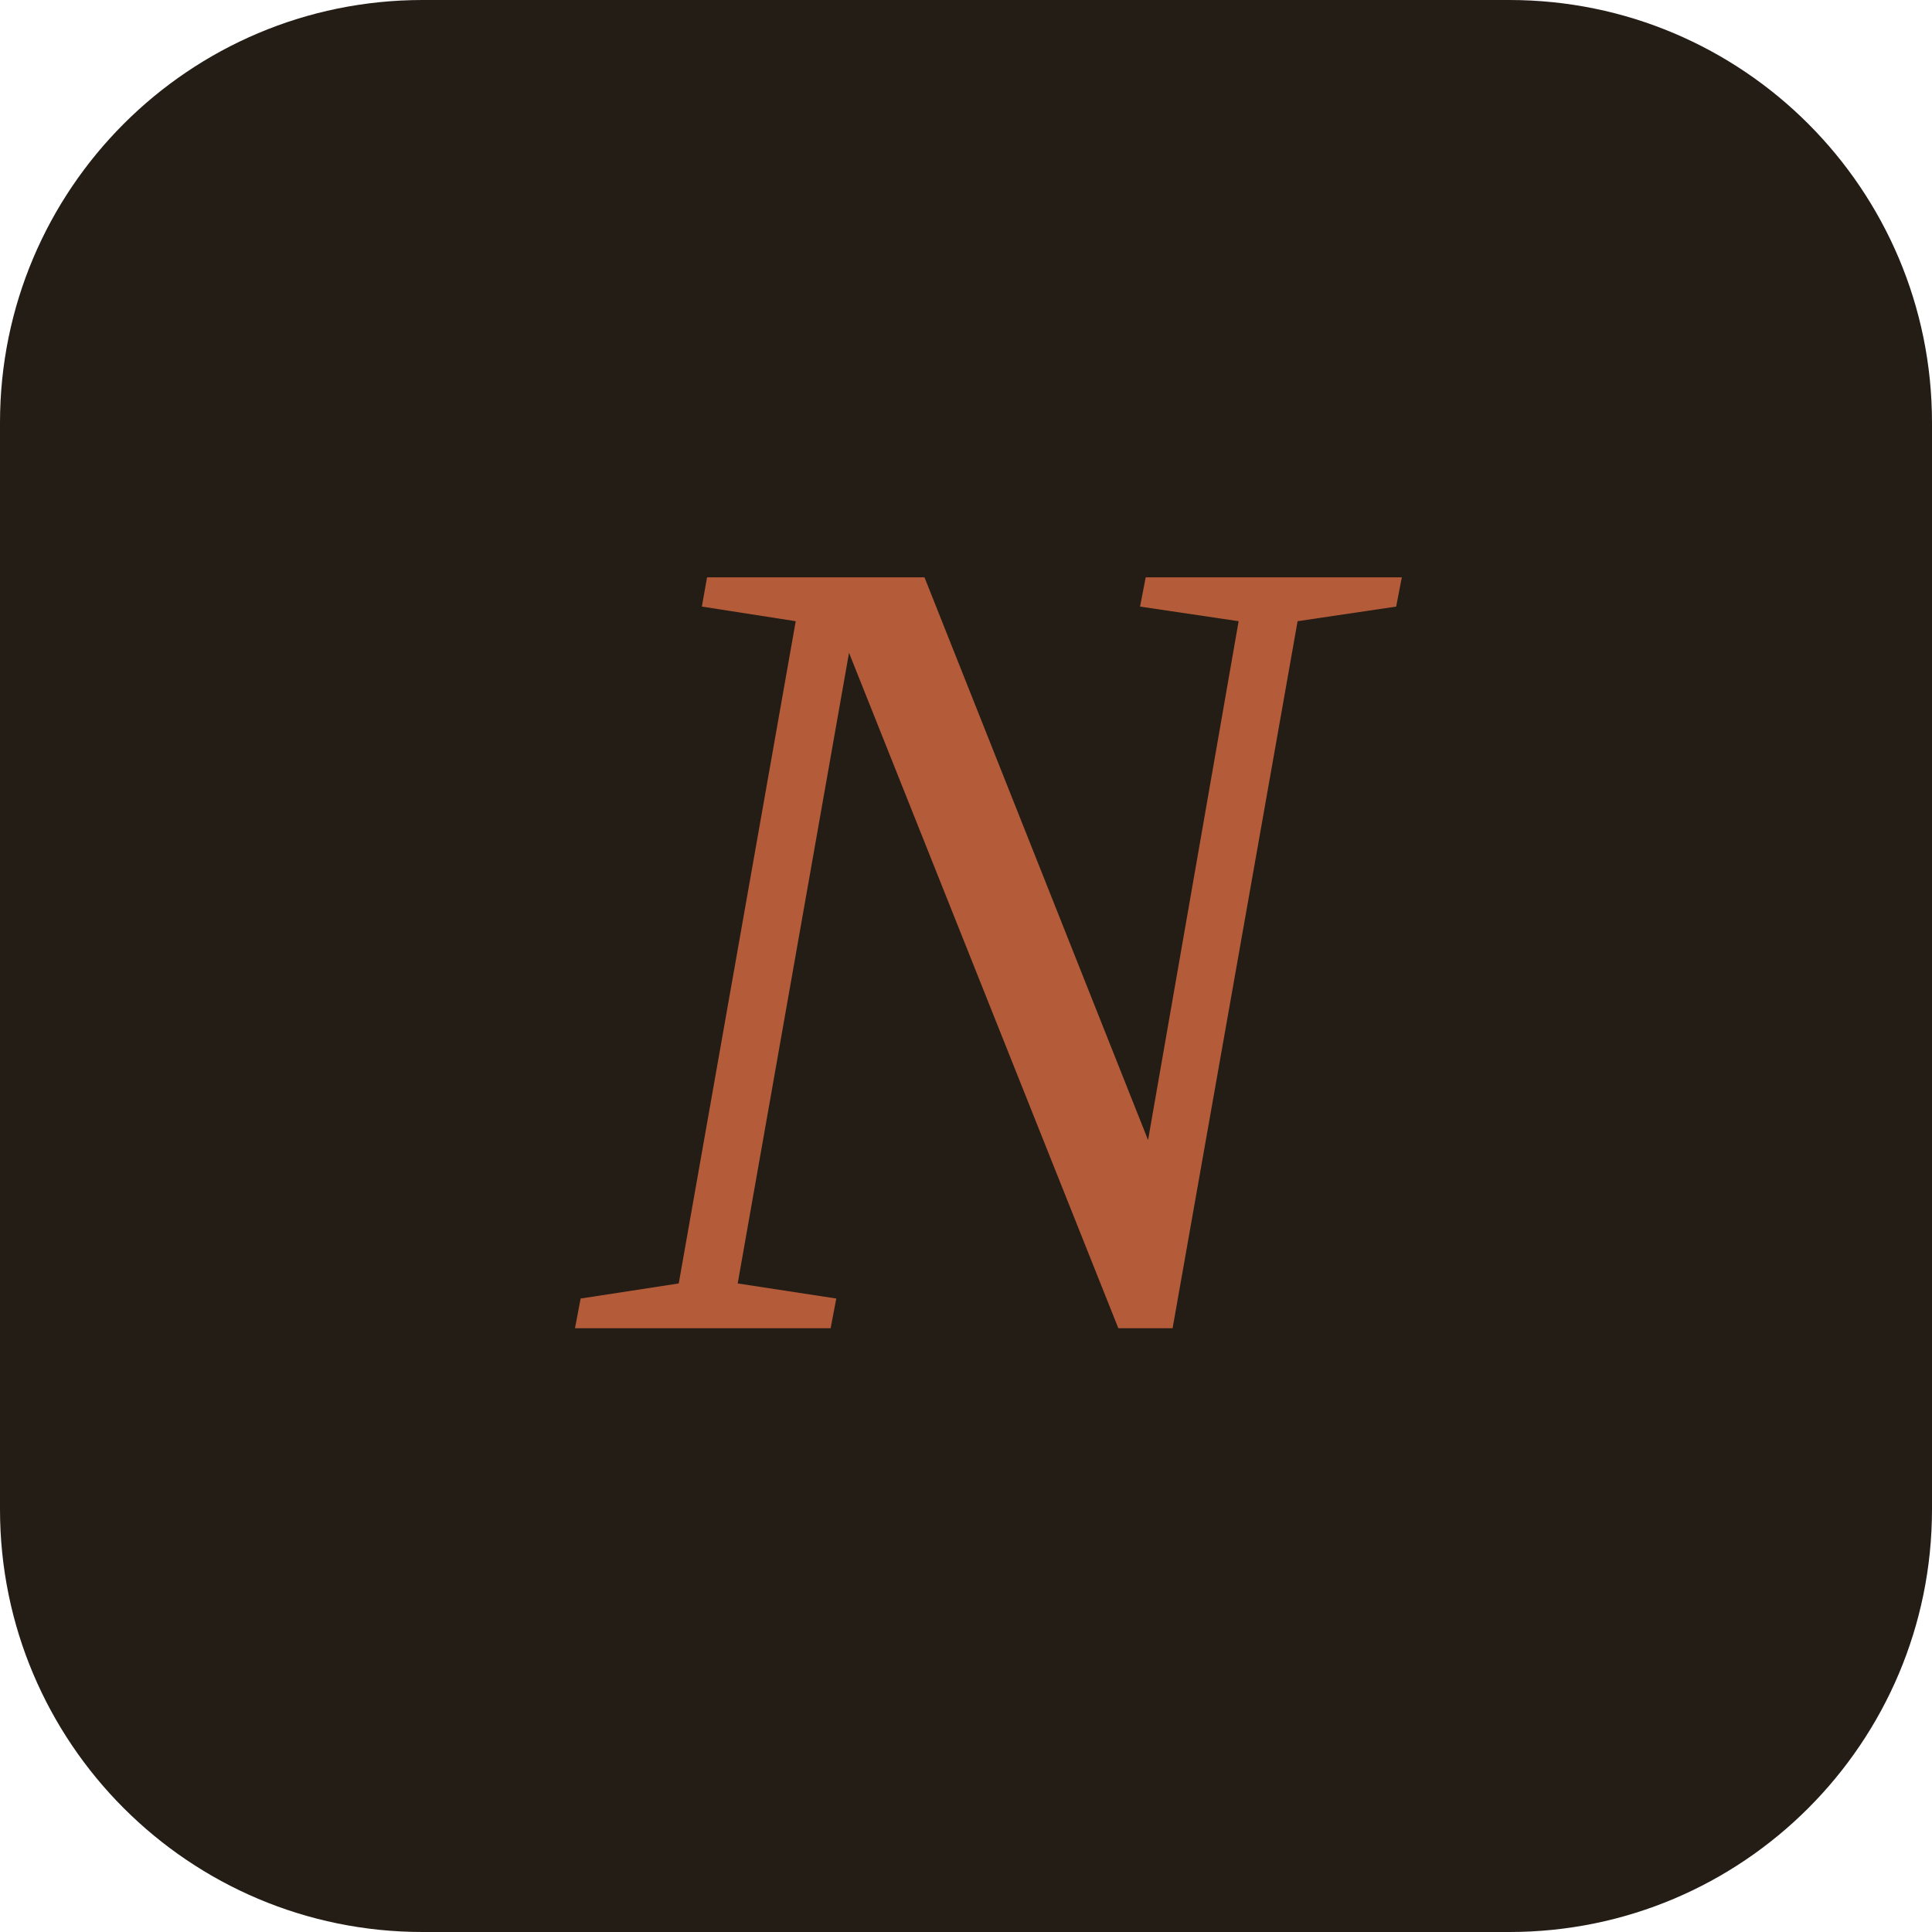
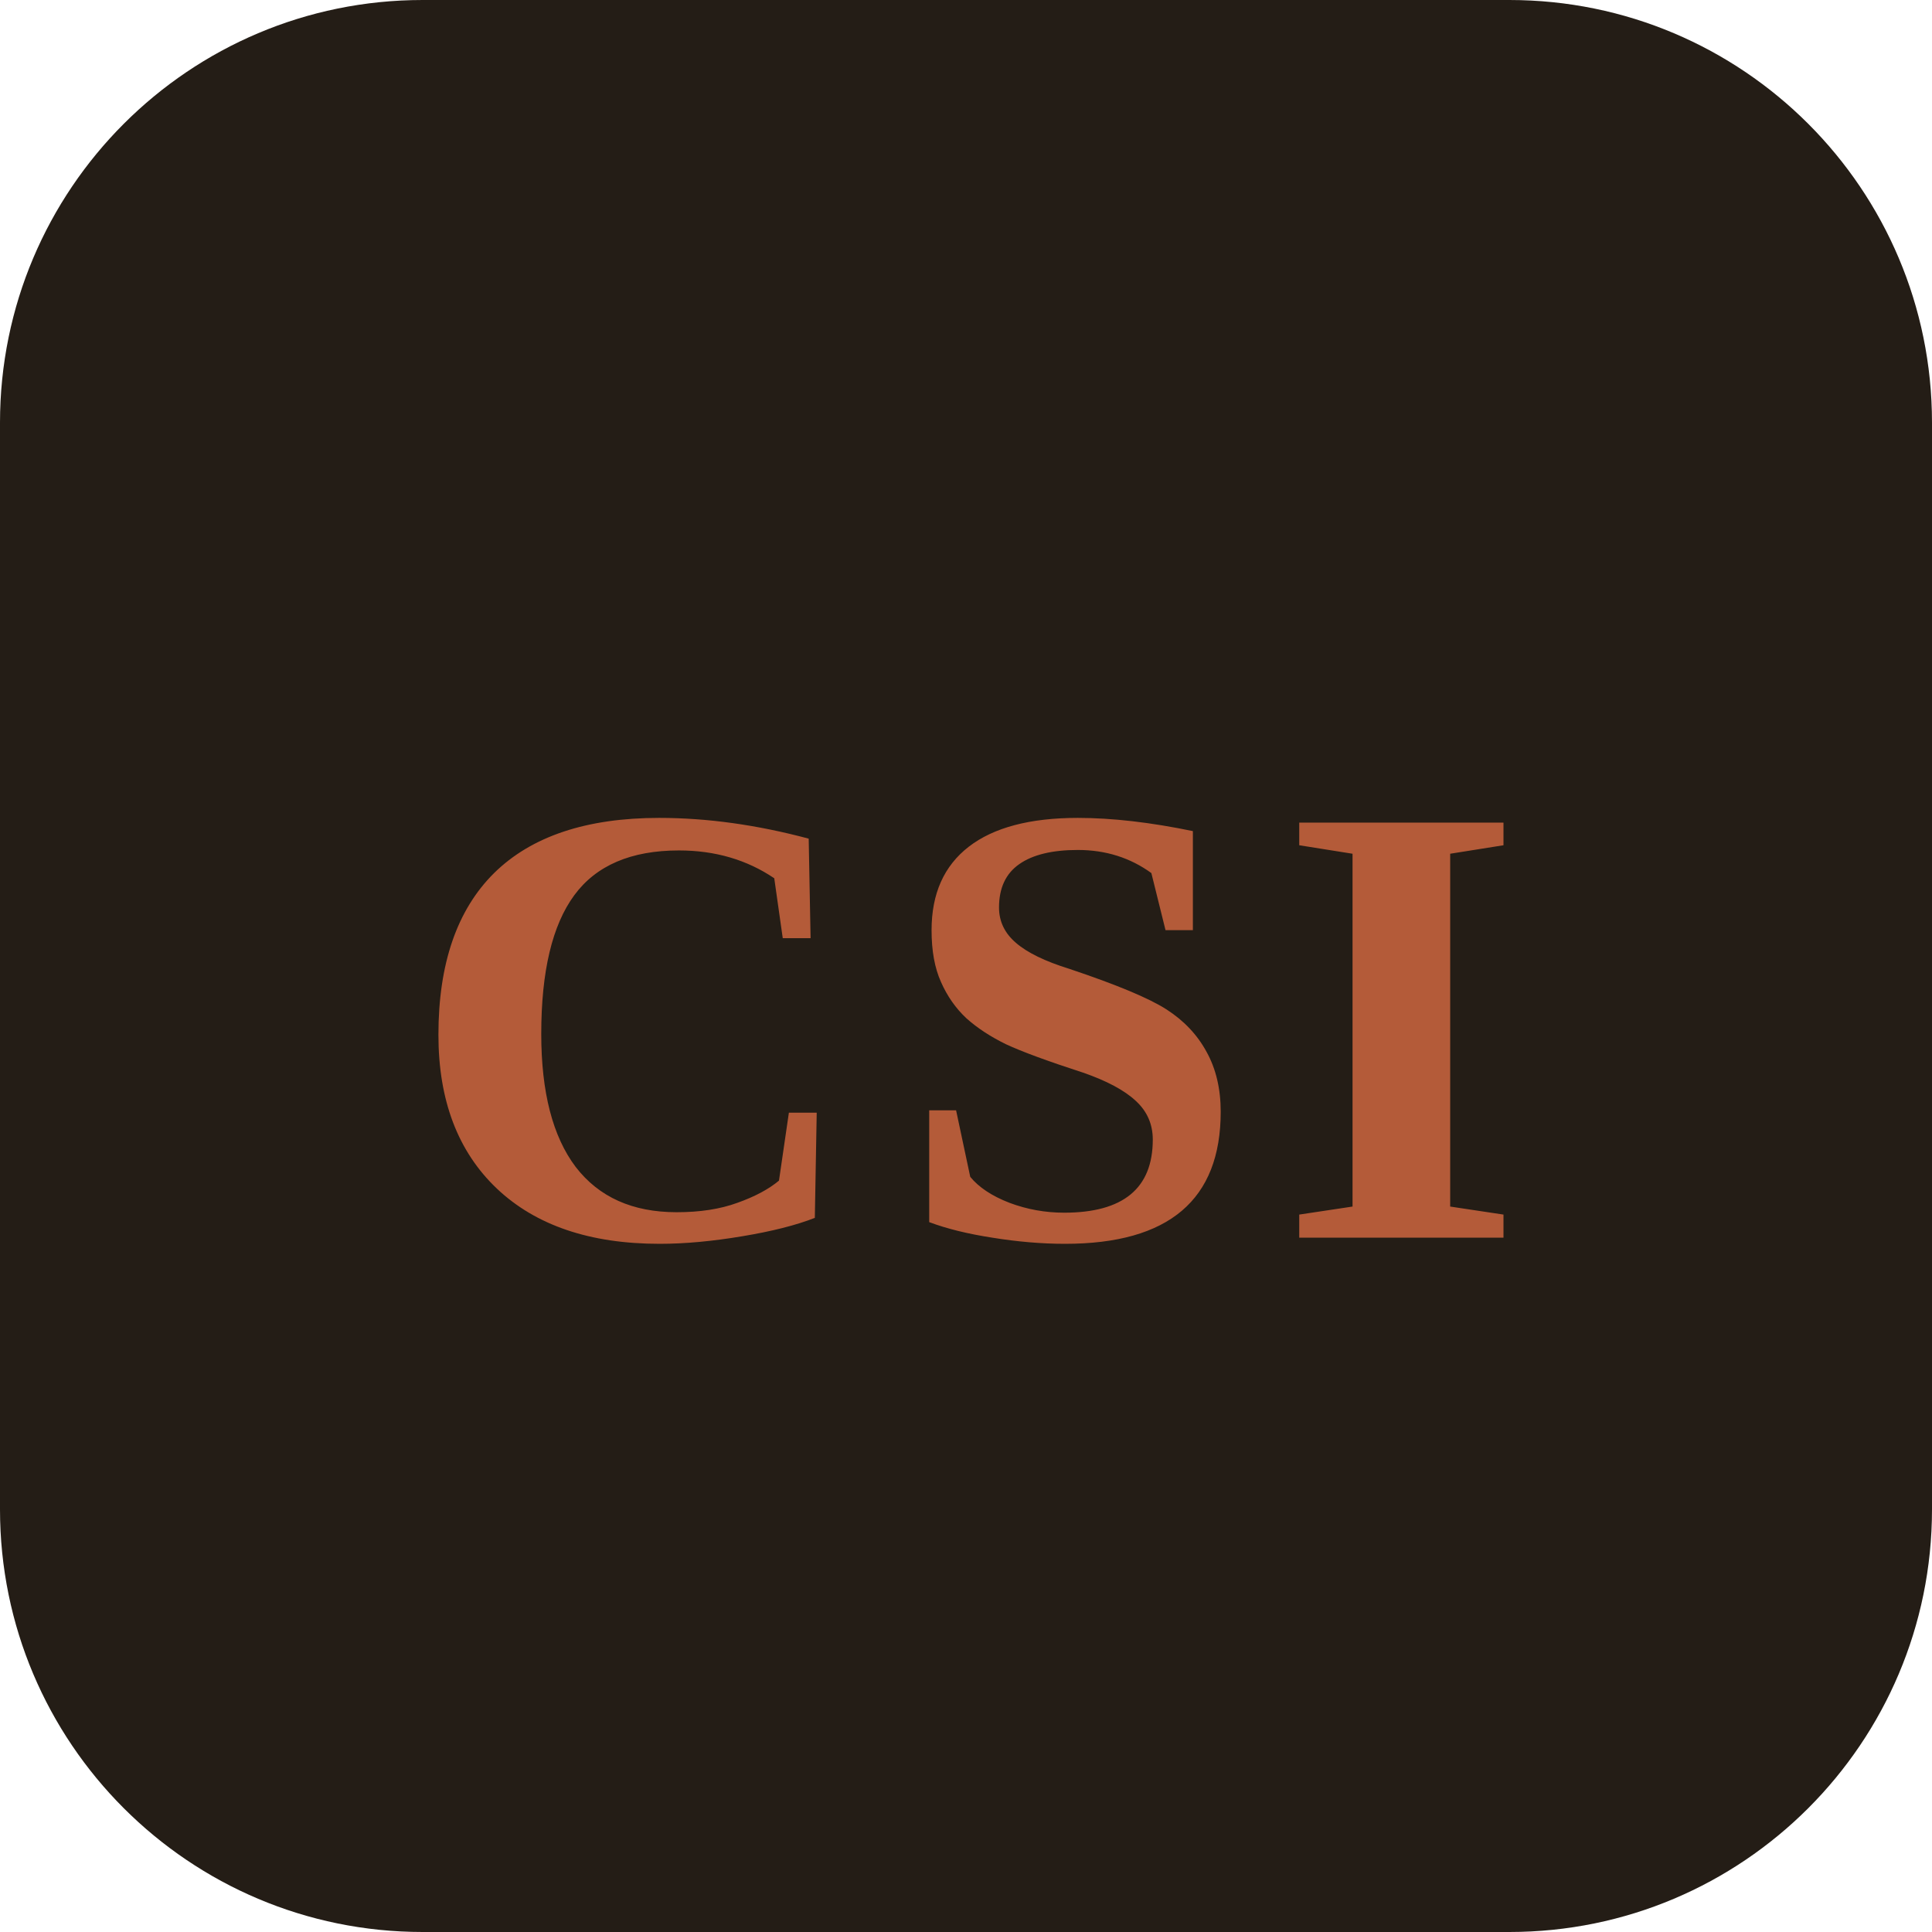
<svg xmlns="http://www.w3.org/2000/svg" viewBox="0 0 64 64">
  <rect width="64" height="64" rx="14" fill="#241d16" />
-   <text x="32" y="44" font-family="Georgia, 'Times New Roman', serif" font-size="38" fill="#b45b39" text-anchor="middle" font-style="italic">N</text>
+   <text x="32" y="41" font-family="Georgia, 'Times New Roman', serif" font-size="21" letter-spacing="1" fill="#b45b39" text-anchor="middle" font-weight="600">CSI</text>
</svg>
